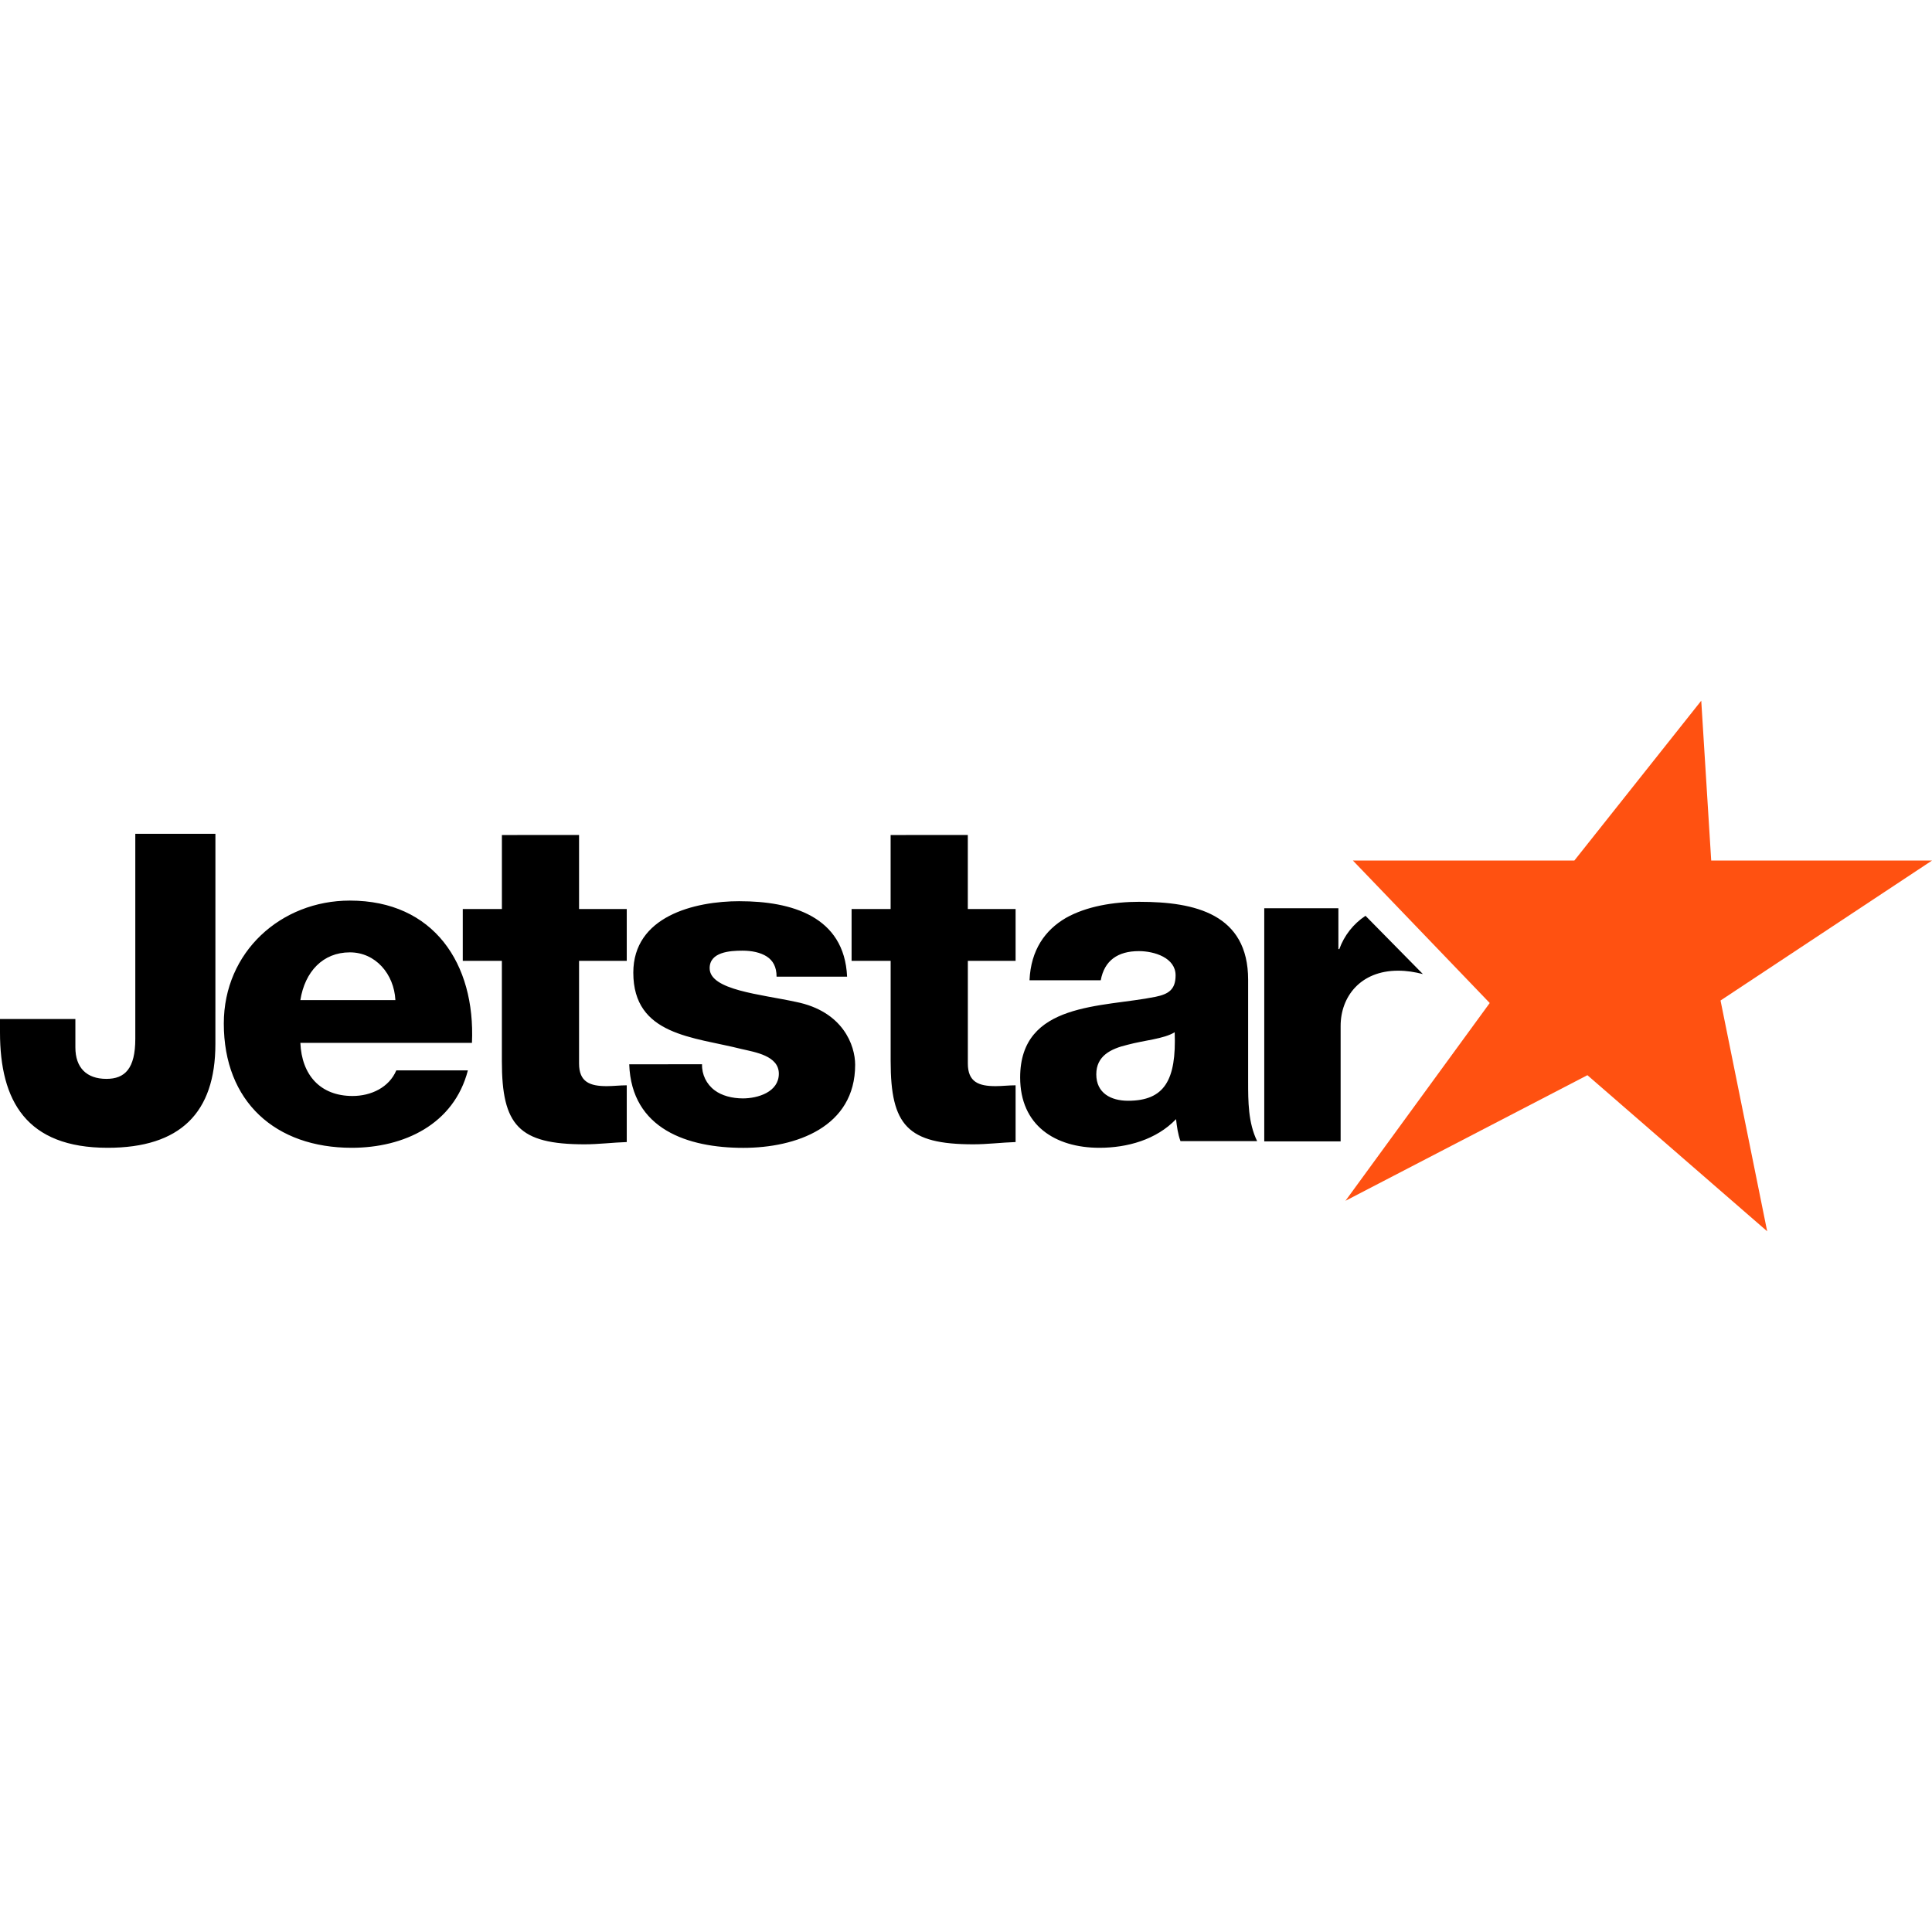
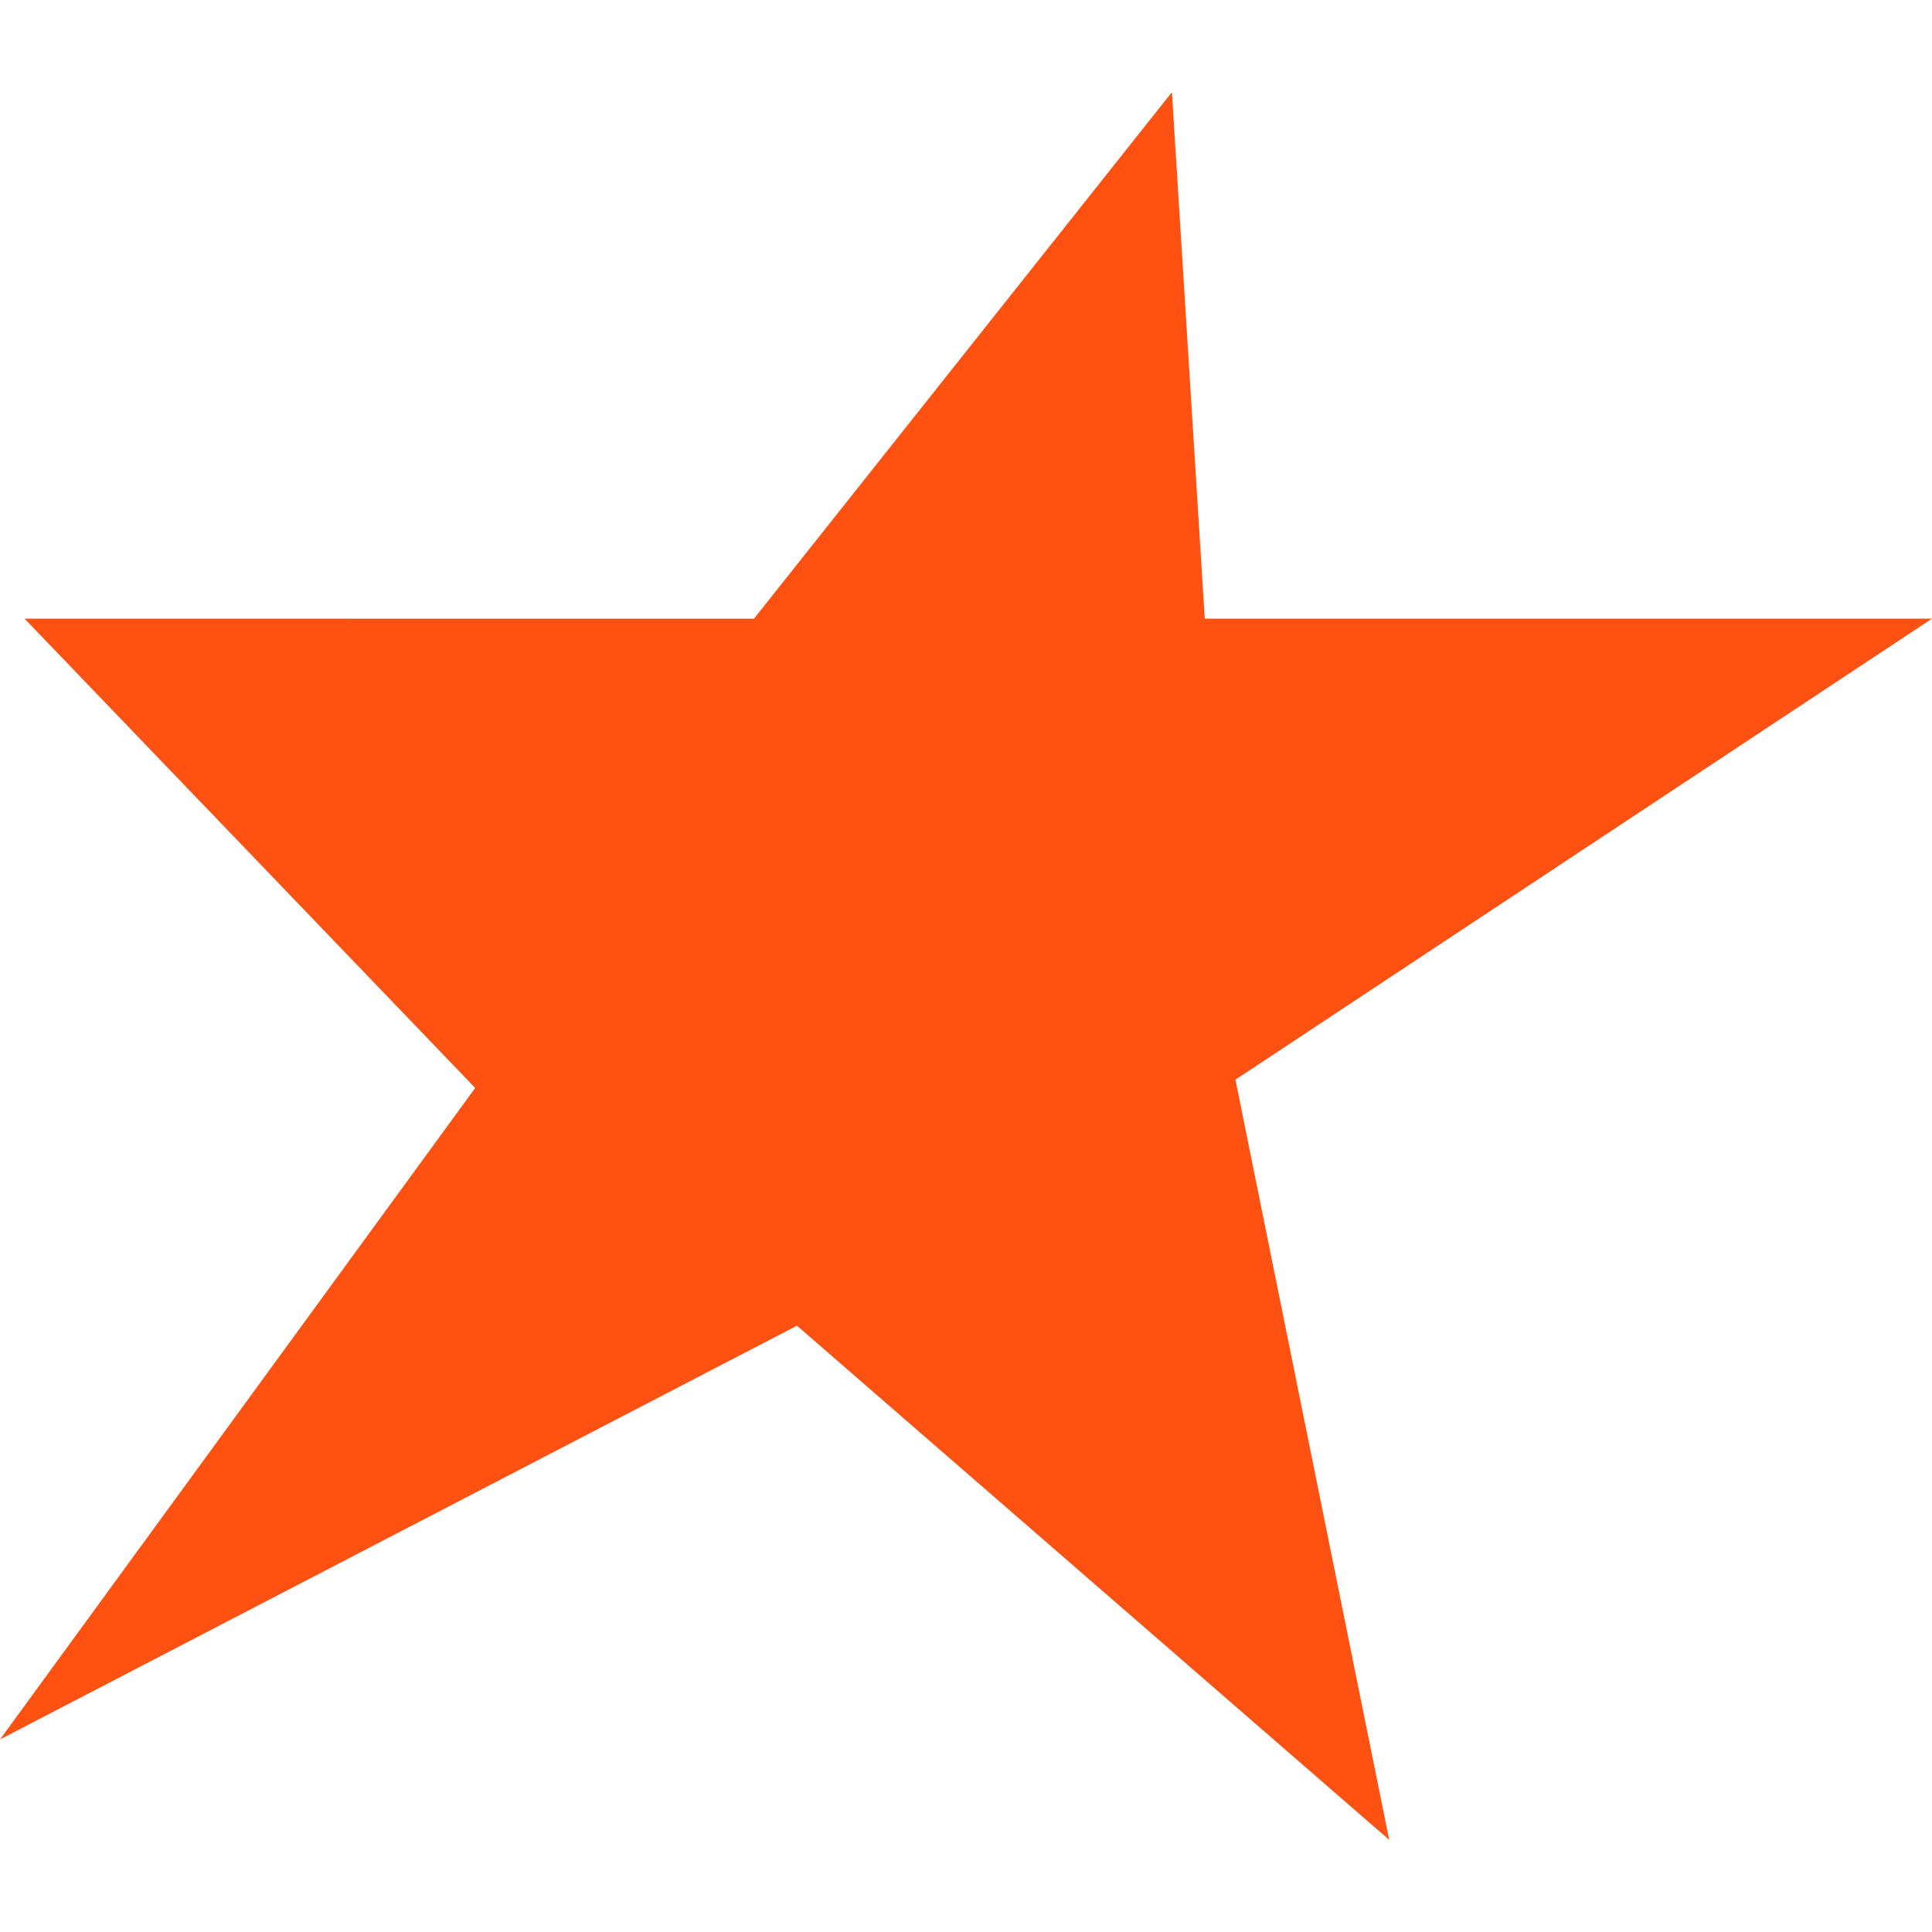
- <svg xmlns="http://www.w3.org/2000/svg" role="img" viewBox="0 0 64 64">
-   <path fill="#000000" d="M4.482 27.62v6.792c0 .985-.343 1.327-.957 1.327-.656 0-1.028-.37-1.028-1.041v-.942H0v.441c0 2.271.87 3.825 3.567 3.825 2.397 0 3.568-1.154 3.568-3.438l.001-6.964zm12.144.041v2.452H15.33v1.716h1.295v3.324c0 2.123.557 2.754 2.739 2.754.466 0 .932-.06 1.398-.075v-1.88c-.225 0-.45.028-.662.028-.557 0-.918-.135-.918-.75v-3.401h1.58v-1.716h-1.58V27.66Zm12.877 0v2.452H28.21v1.716h1.294v3.324c0 2.123.556 2.754 2.739 2.754.466 0 .932-.06 1.4-.075v-1.88c-.226 0-.452.028-.663.028-.557 0-.919-.135-.919-.75v-3.401h1.582v-1.716H32.06V27.66ZM11.59 29.833c-2.282 0-4.176 1.7-4.176 4.072 0 2.596 1.717 4.117 4.237 4.117 1.73 0 3.385-.775 3.848-2.564h-2.371c-.239.566-.837.848-1.448.848-1.075 0-1.686-.7-1.73-1.76h5.684c.119-2.624-1.269-4.713-4.044-4.713Zm12.916.02c-1.518 0-3.527.507-3.527 2.367 0 2.084 1.994 2.127 3.585 2.53.447.104 1.236.223 1.236.817 0 .61-.699.819-1.19.819-.356 0-.7-.09-.937-.269a1.036 1.036 0 0 1-.417-.862l-2.412.001c.074 2.157 1.949 2.768 3.779 2.768 1.742 0 3.705-.685 3.705-2.752 0-.641-.4-1.771-1.963-2.083-1.162-.254-2.857-.388-2.857-1.116 0-.537.67-.581 1.087-.581.313 0 .596.06.803.192.208.135.327.343.327.67h2.336c-.089-2.009-1.86-2.5-3.555-2.5zm13.25.02c-.877 0-1.767.15-2.45.536-.683.4-1.157 1.054-1.202 2.063h2.36c.12-.653.564-.965 1.261-.965.52 0 1.218.223 1.218.802 0 .475-.238.624-.668.712-1.752.357-4.481.162-4.481 2.671 0 1.589 1.156 2.33 2.626 2.33.92 0 1.884-.266 2.538-.949.029.252.06.49.147.728h2.539c-.298-.61-.298-1.322-.298-1.974v-3.37c0-2.182-1.765-2.583-3.59-2.583zm4.124.213v7.723h2.53v-3.824c0-.965.654-1.83 1.904-1.83.29 0 .55.044.821.112l-1.901-1.93a2.227 2.227 0 0 0-.868 1.104h-.03v-1.355zm-30.29 1.462c.851 0 1.463.717 1.508 1.581H9.95c.149-.94.745-1.581 1.64-1.581zm27.323 2.646c.06 1.588-.34 2.27-1.544 2.27-.564 0-1.053-.25-1.053-.875 0-.609.474-.847 1.038-.98.549-.149 1.203-.193 1.559-.415z" />
-   <path fill="#ff5111" d="m52.585 35.617-8.015 4.161 4.779-6.552-4.532-4.719h7.335l4.204-5.295.33 5.295H64l-7.005 4.636 1.545 7.645z" />
+ <svg xmlns="http://www.w3.org/2000/svg" role="img" viewBox="0 0 24 24" fill="#ff5111">
+   <path d="m9.366 7.686 5.192-6.541.408 6.54H24l-8.653 5.727 1.91 9.443L9.9 16.468 0 21.608l5.903-8.093-5.598-5.83z" />
</svg>
